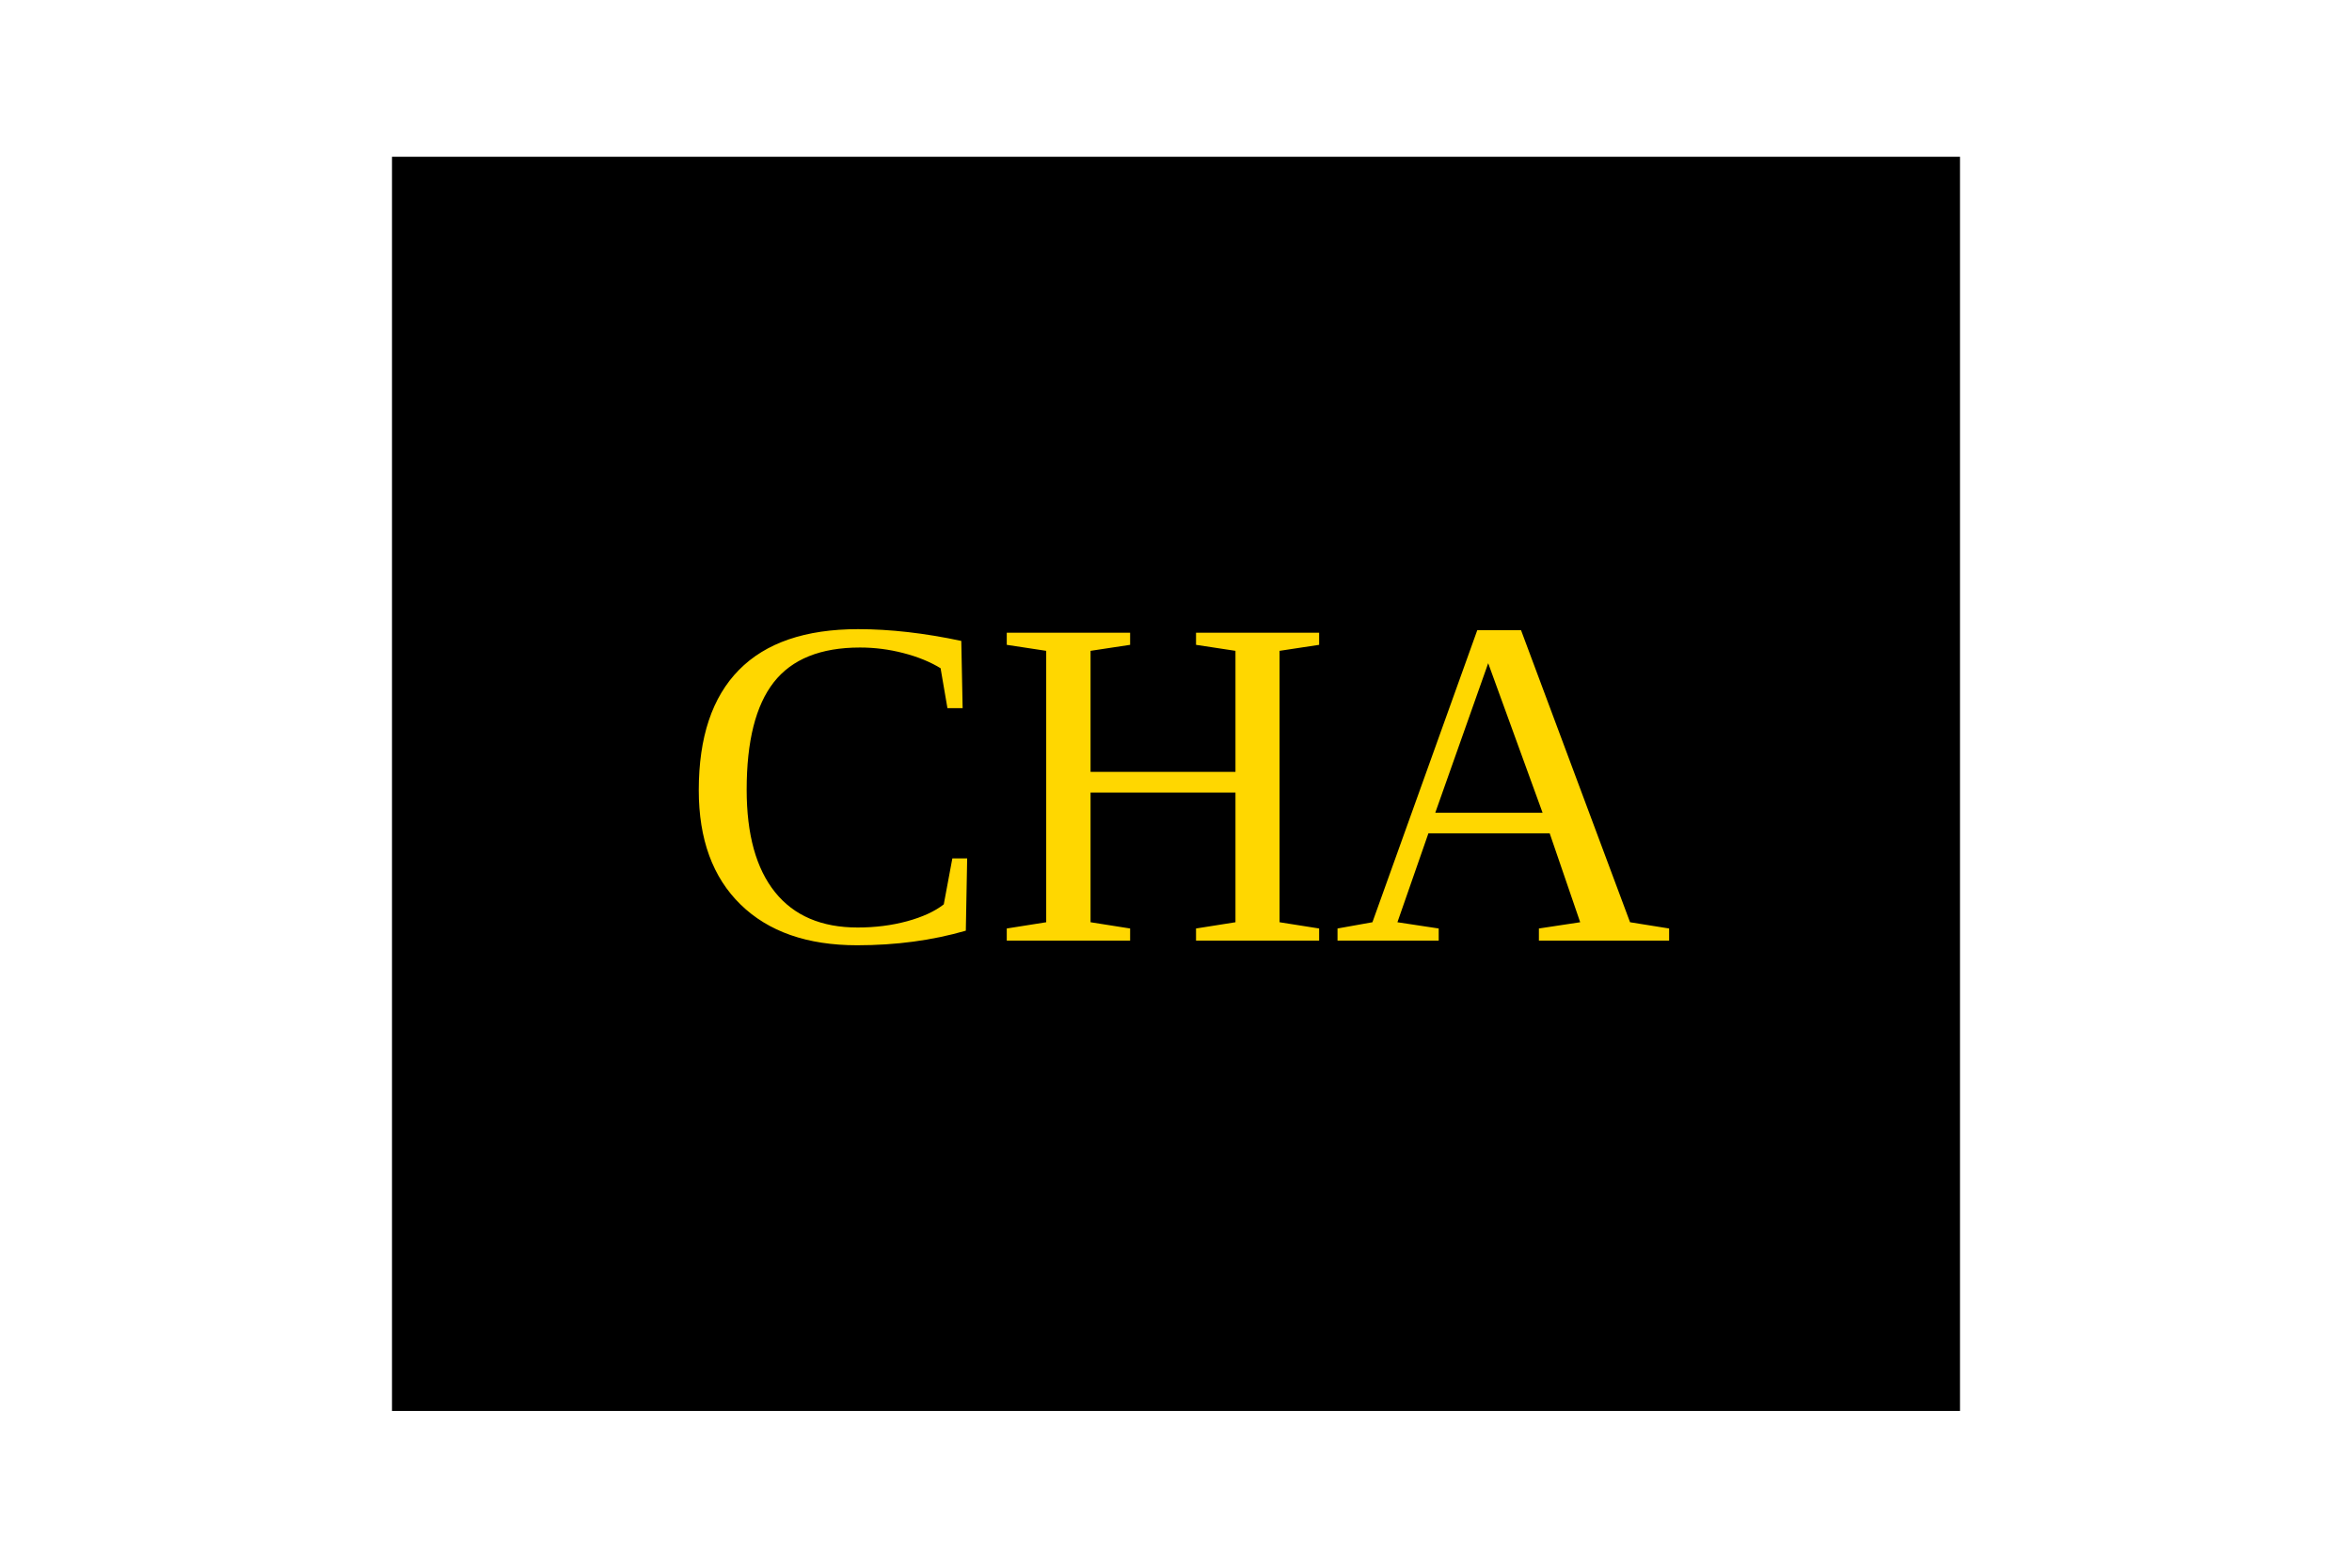
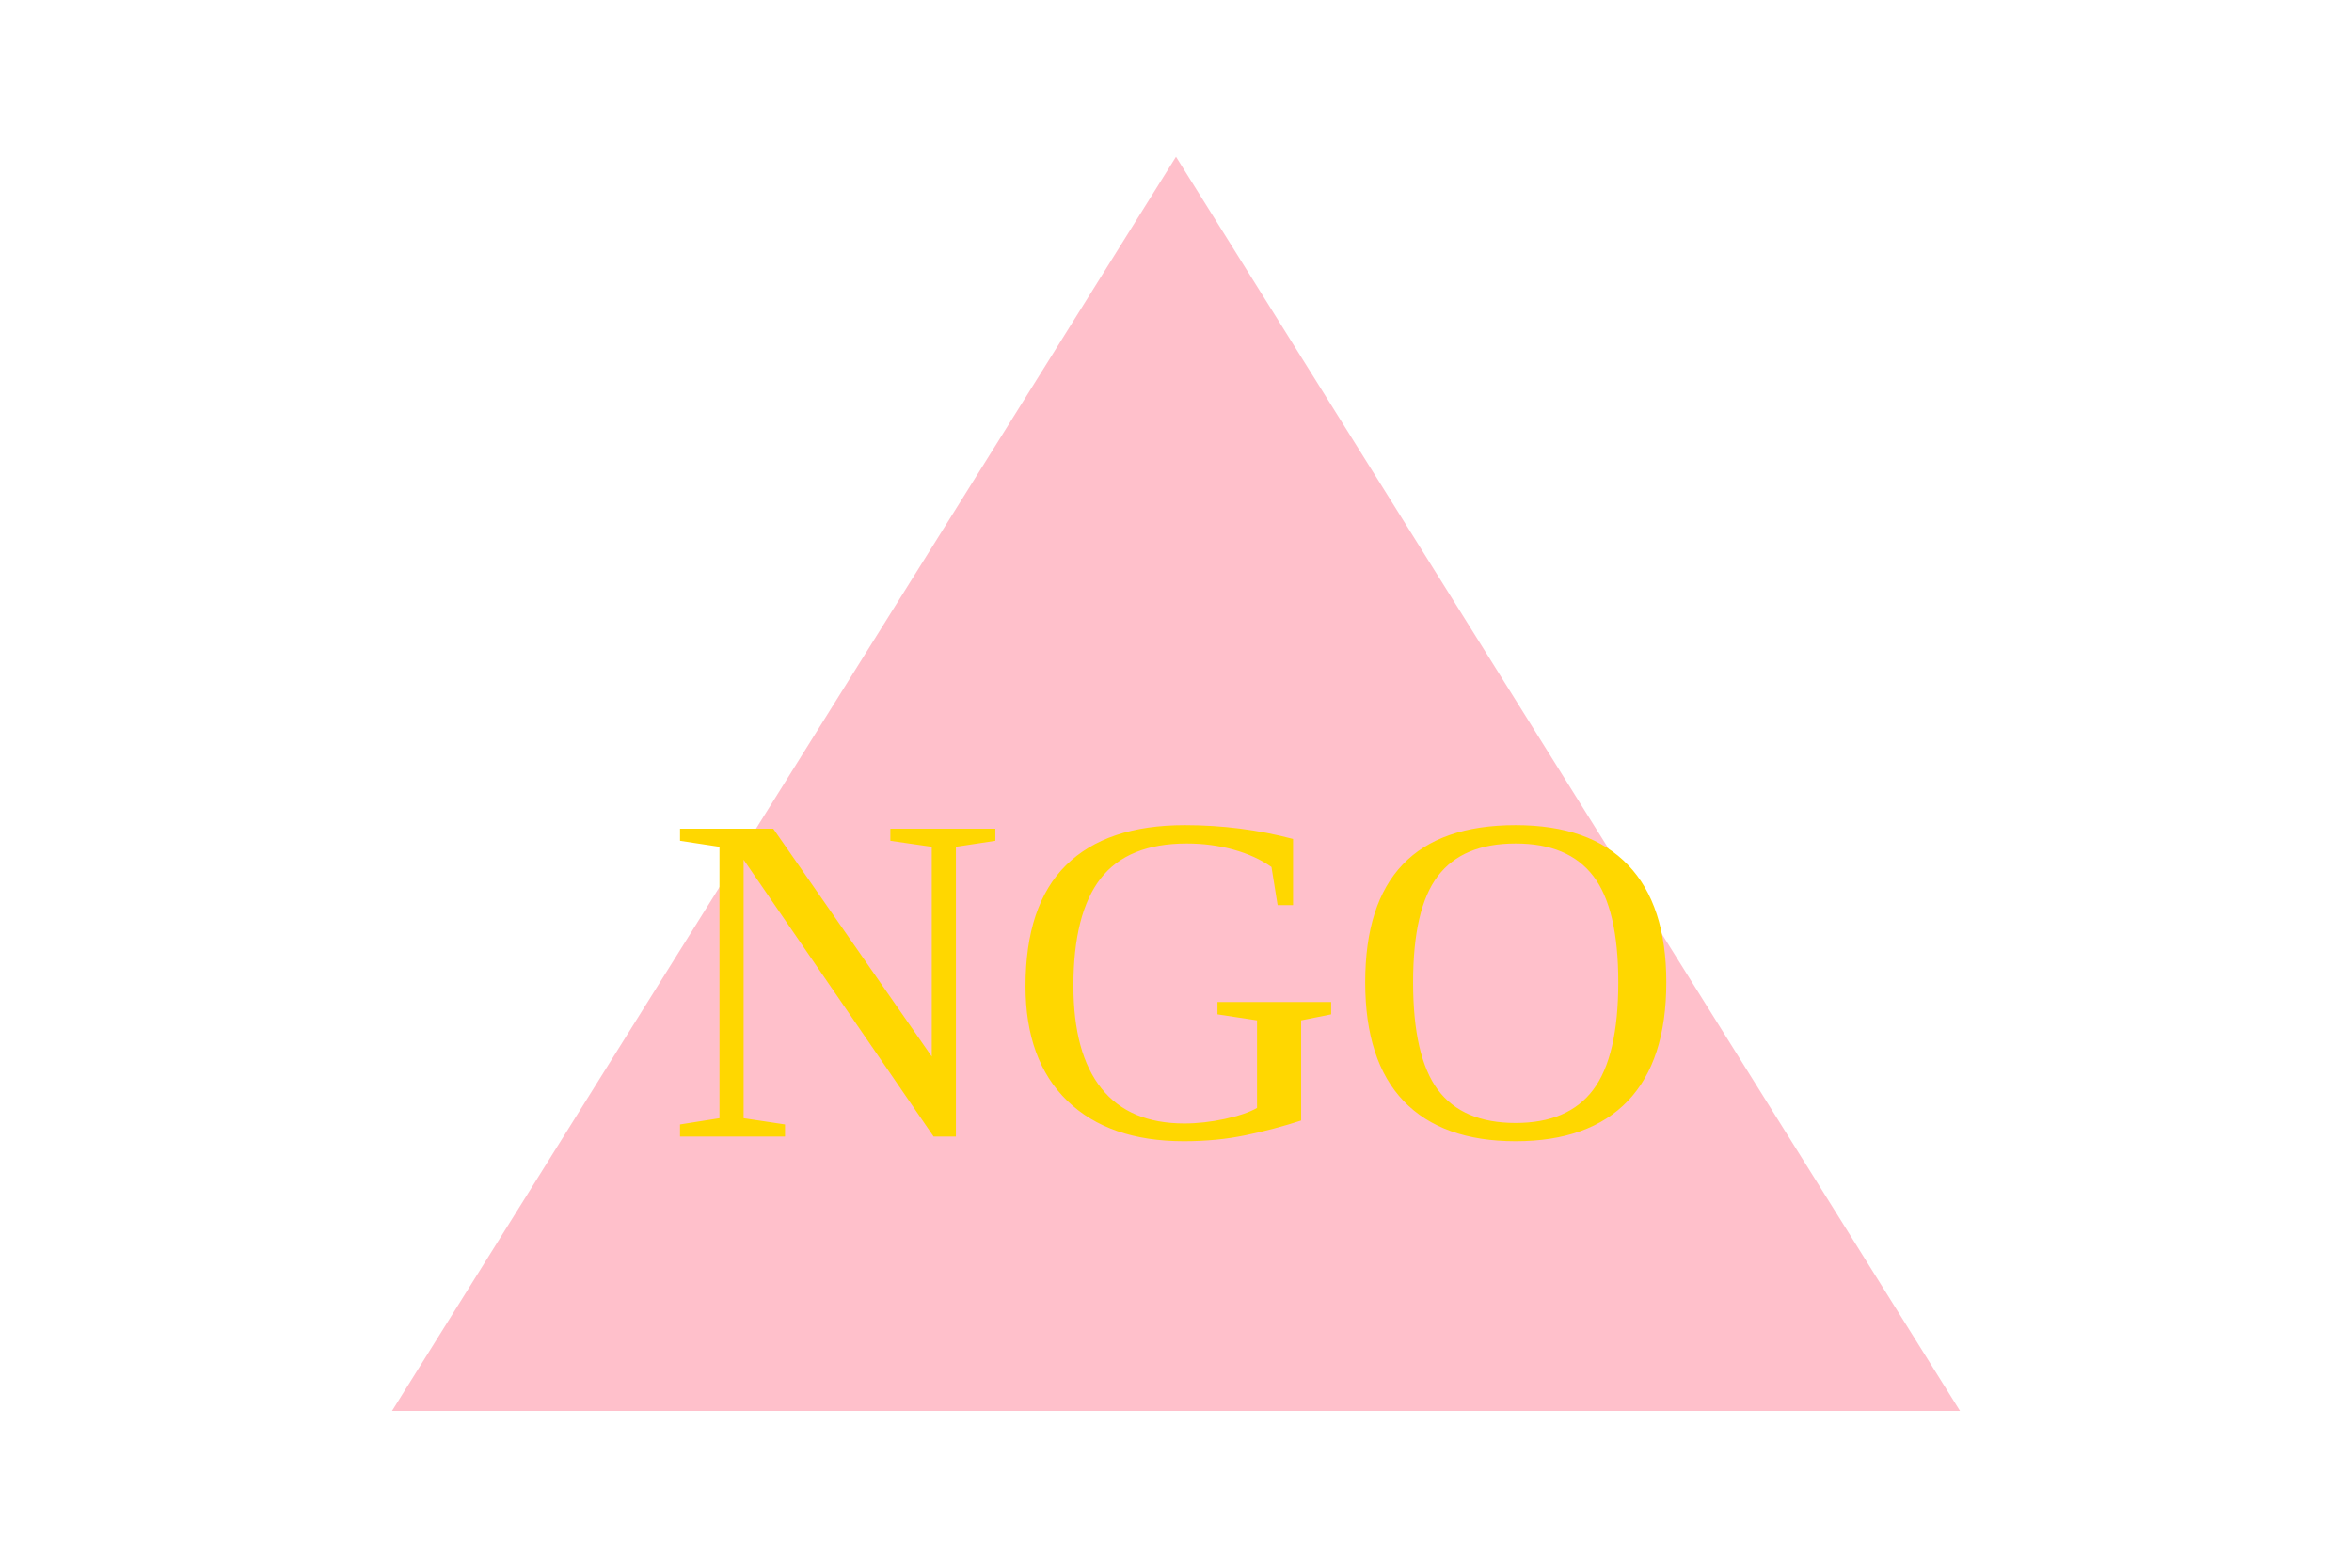
<svg xmlns="http://www.w3.org/2000/svg" version="1.1" width="300" height="200">
-   <polygon points="50,20 50,180 250,180 250,20" fill="black" />
-   <text x="150" y="120" font-size="60" text-anchor="middle" fill="gold">CHA</text>
+   <polygon points="150,20 50,180 250,180" fill="pink" />
+   <text x="150" y="145" font-size="60" text-anchor="middle" fill="gold">NGO</text>
</svg>
